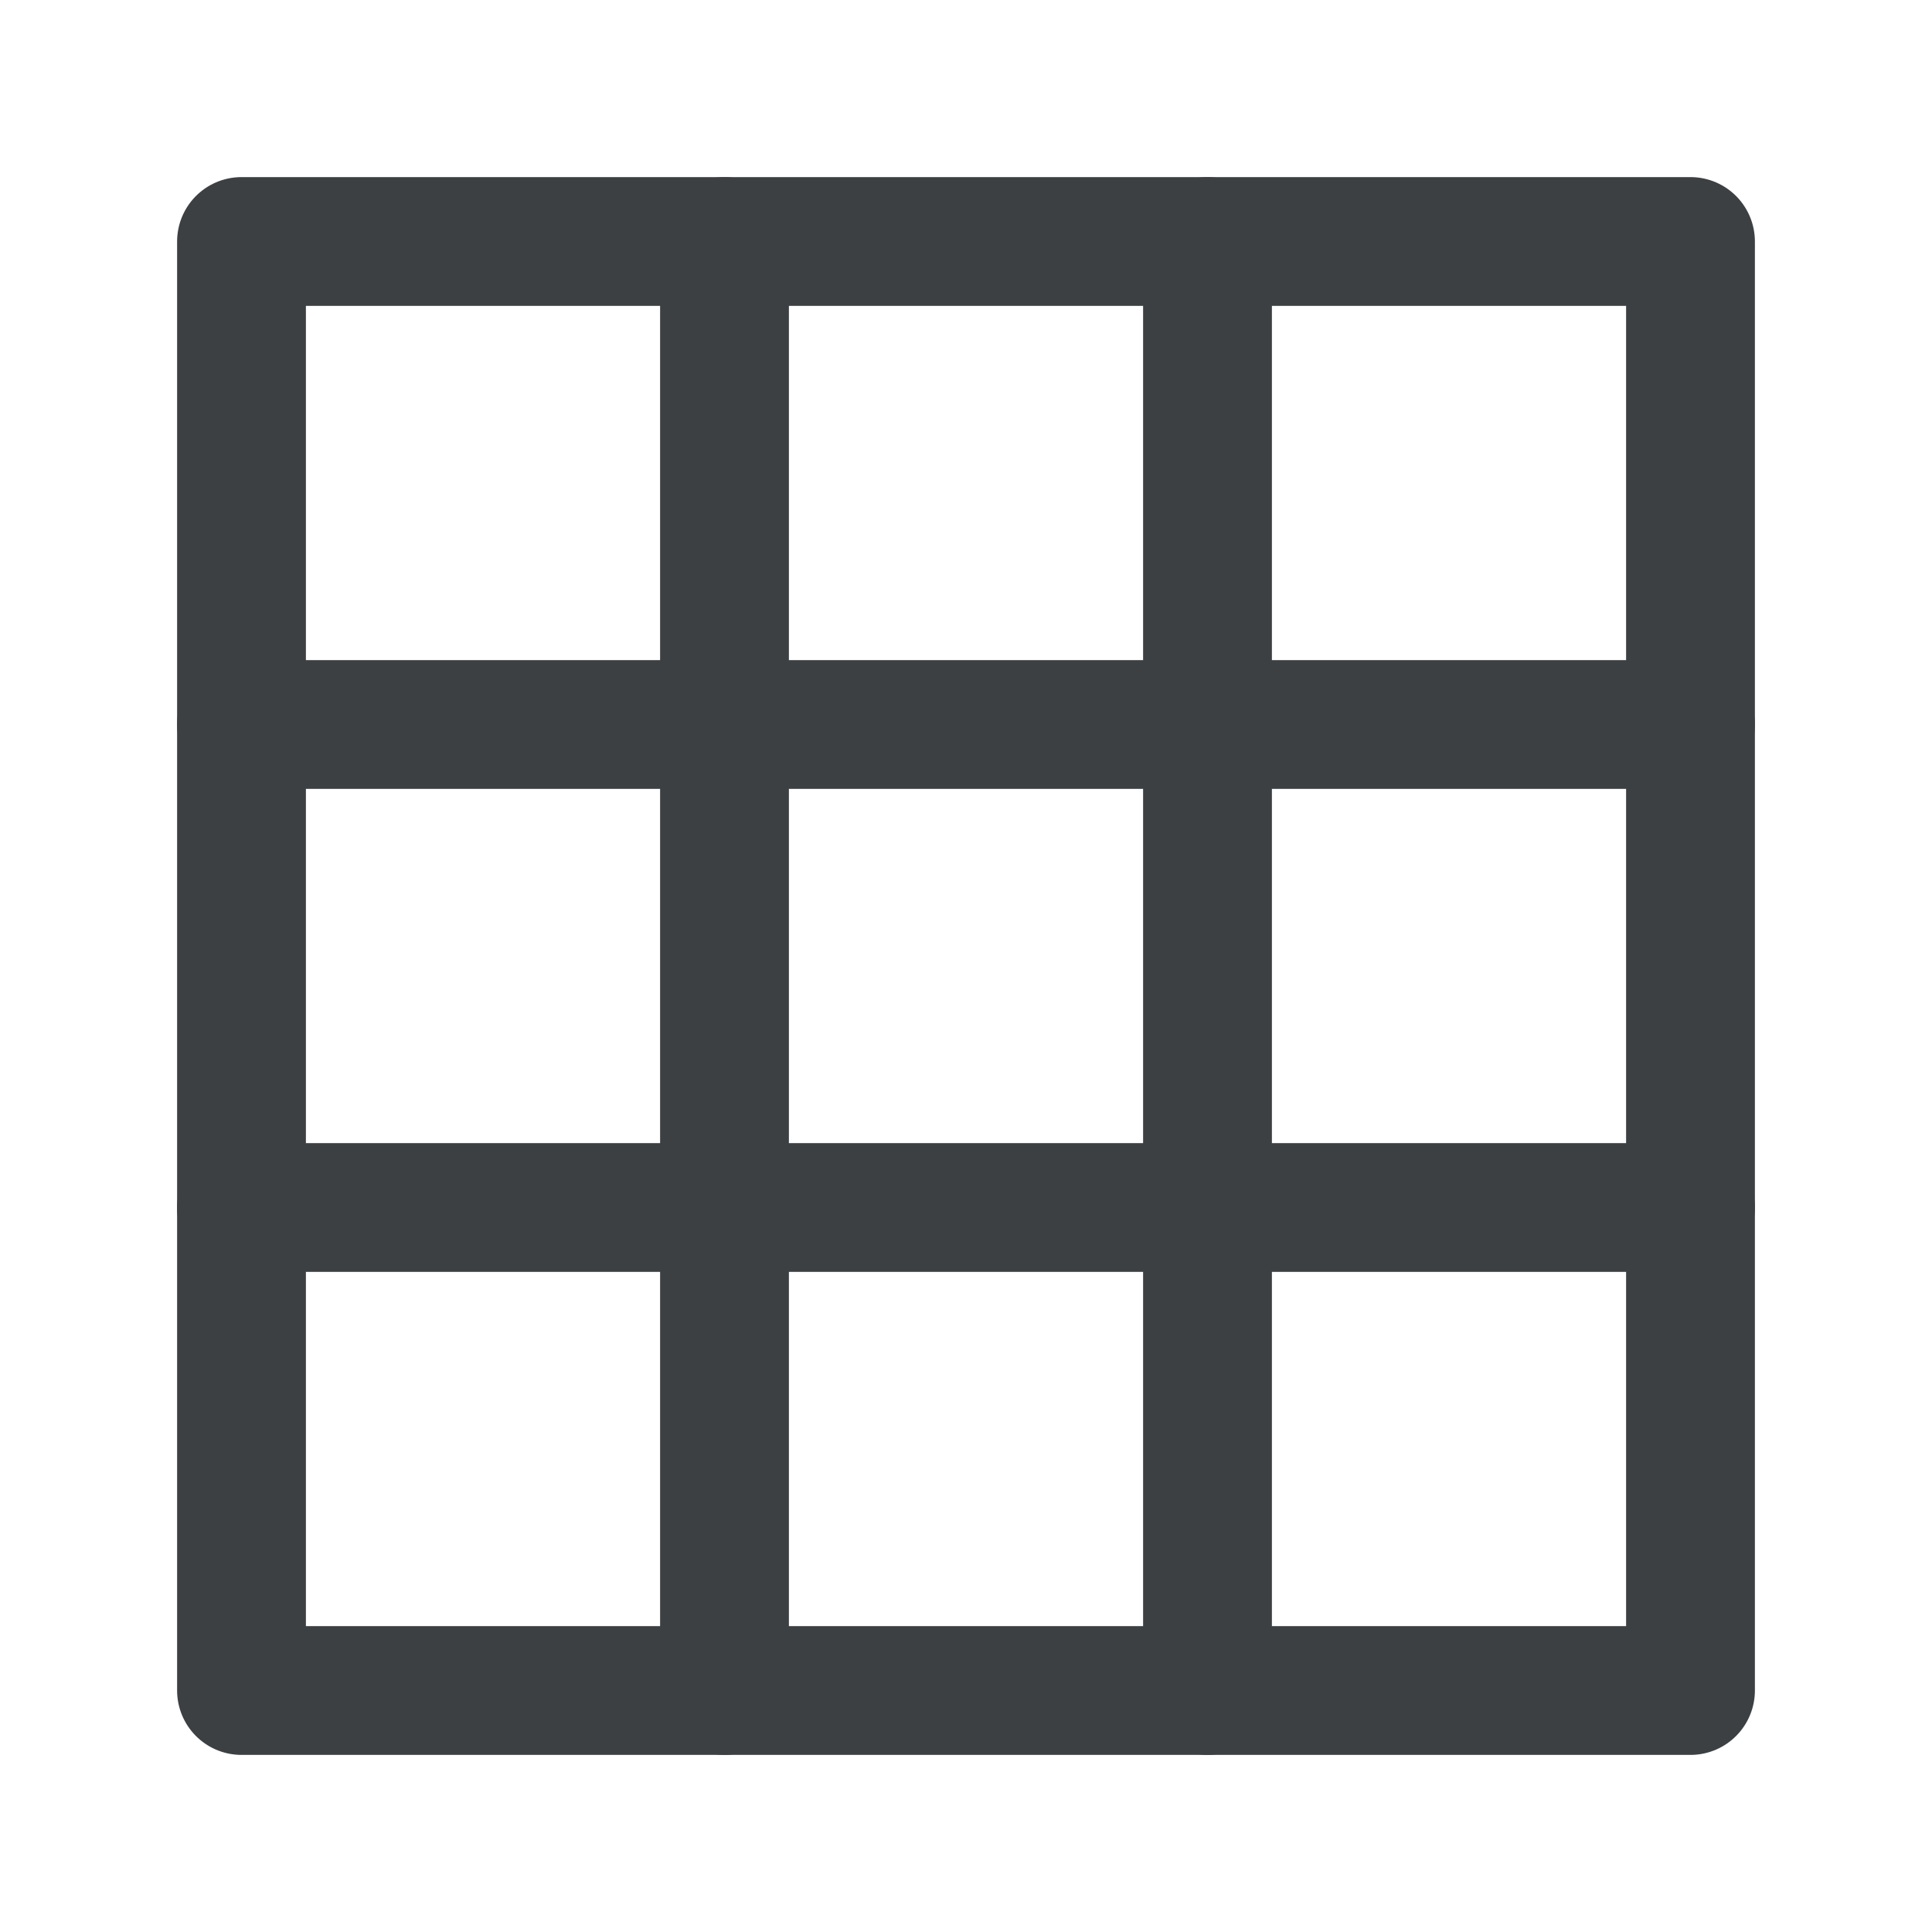
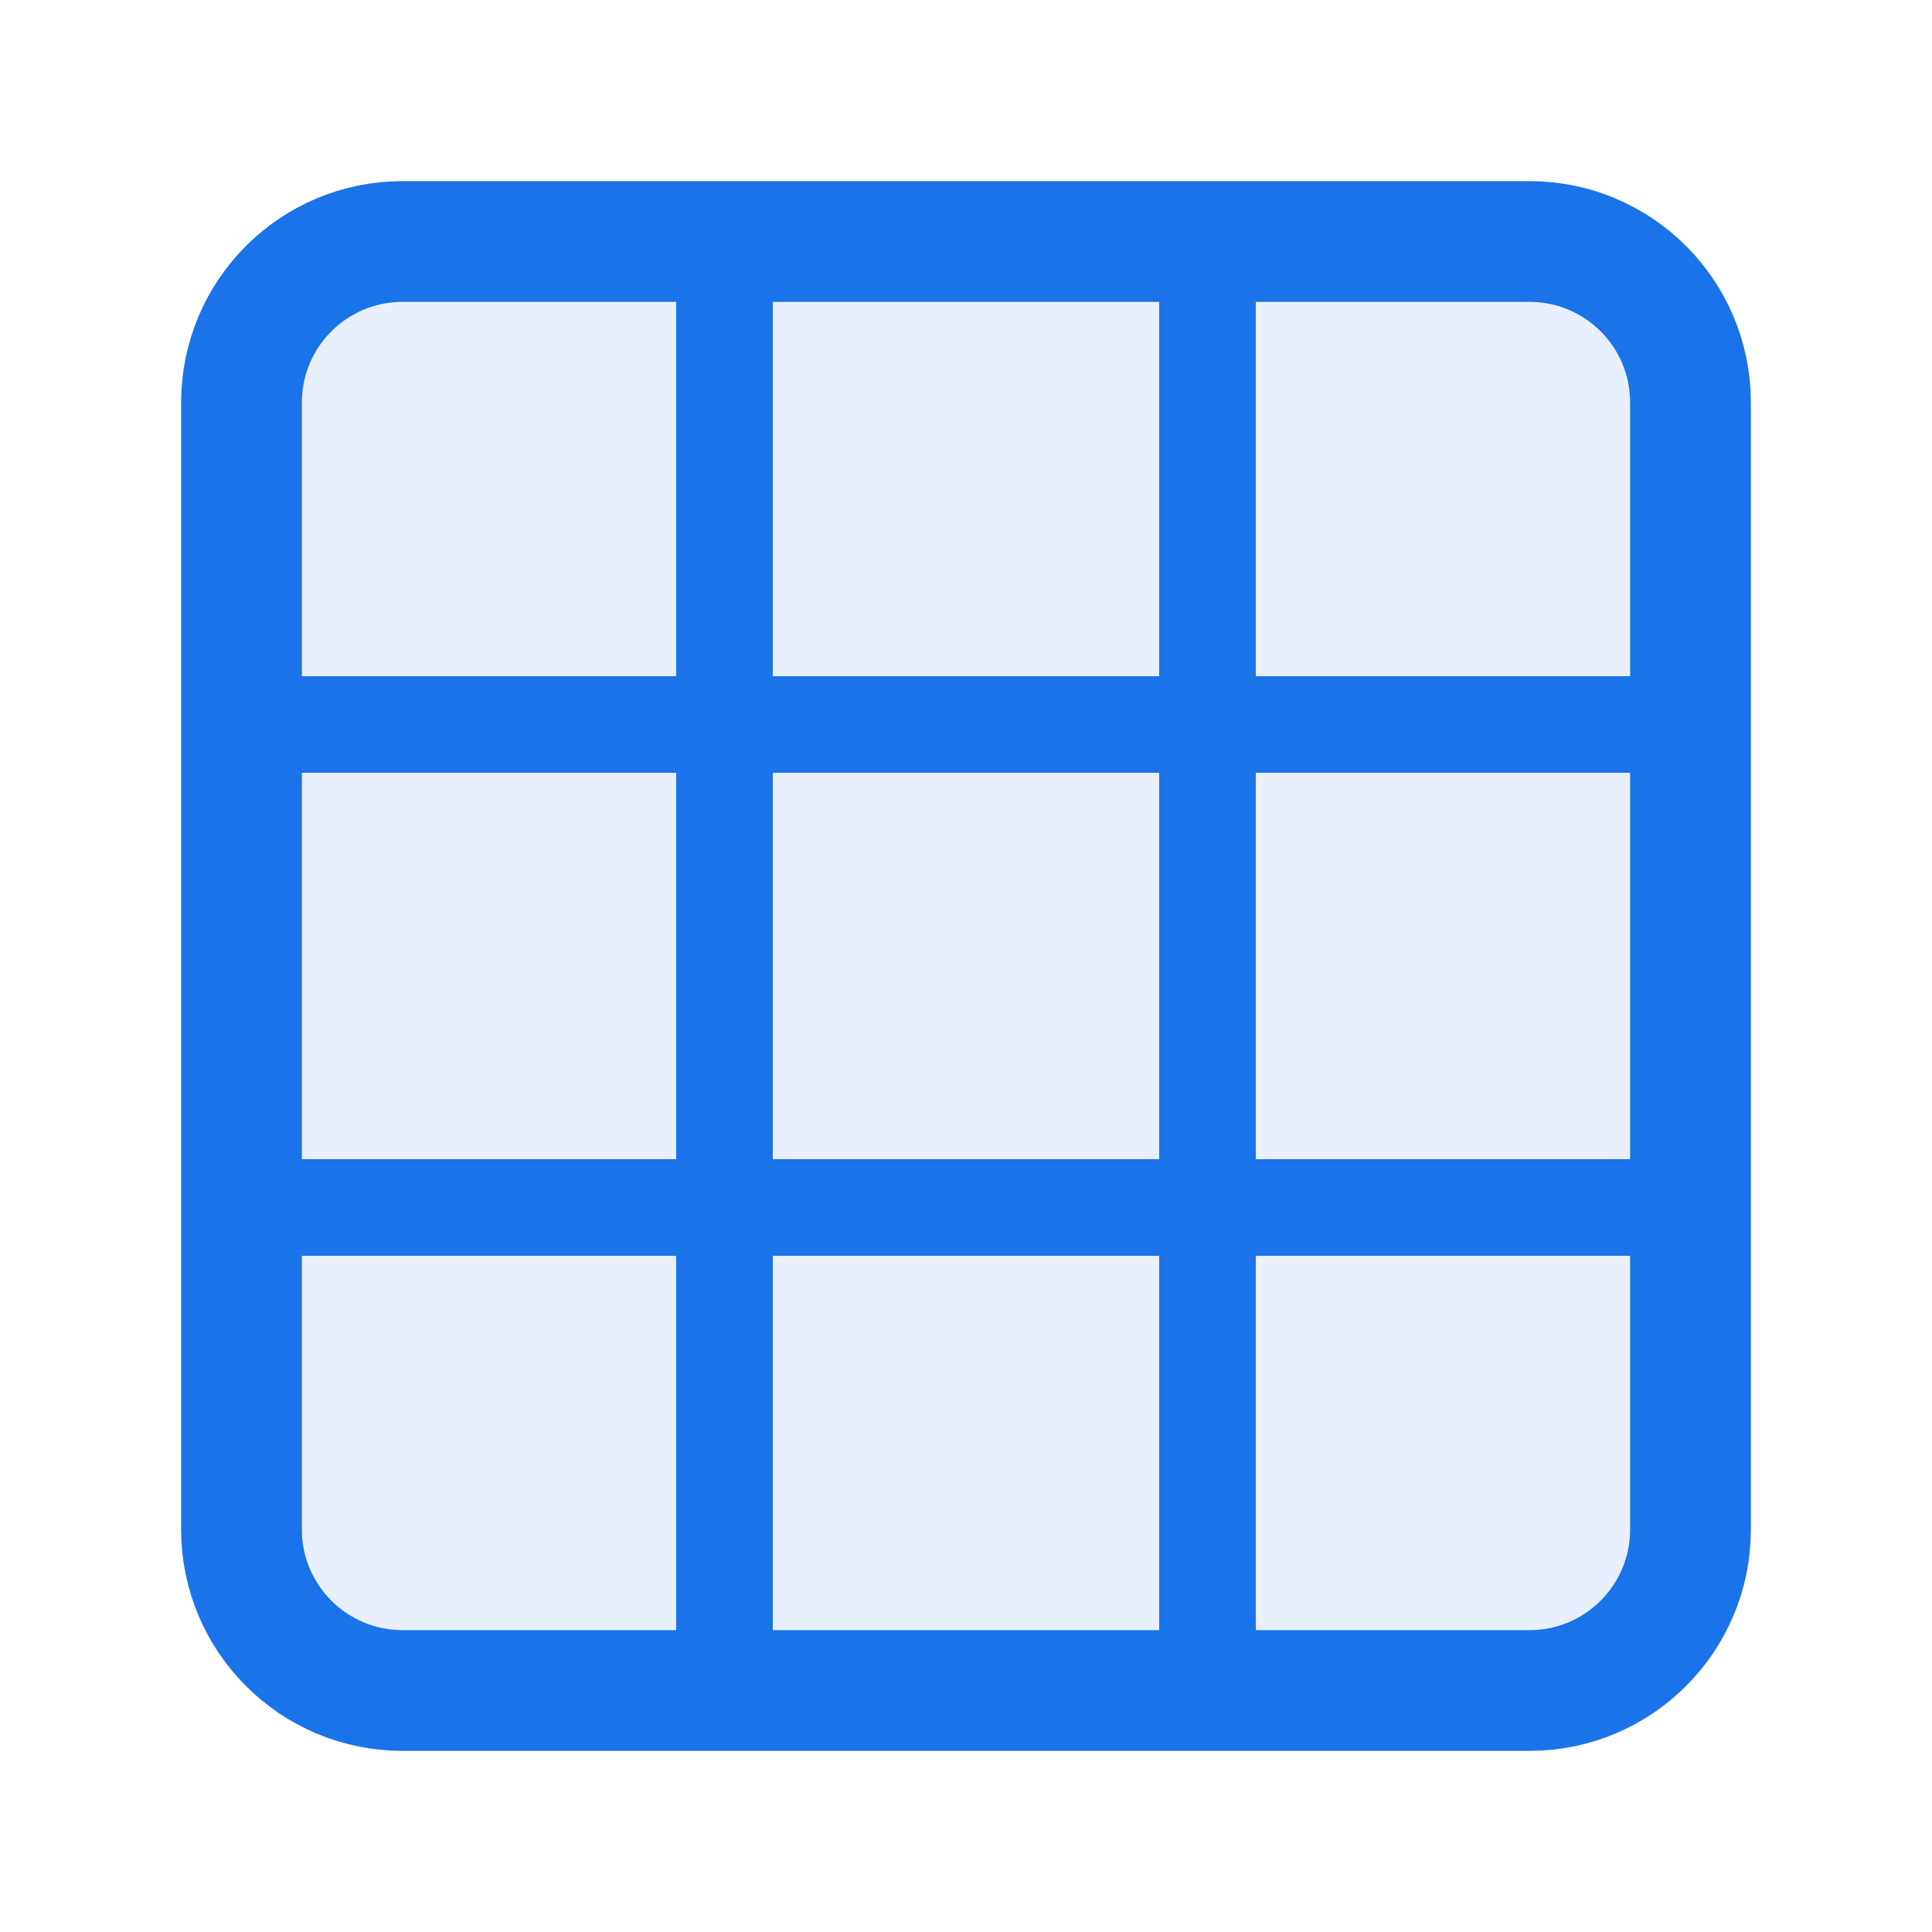
- <svg xmlns="http://www.w3.org/2000/svg" viewBox="0 0 24 24" fill="none" stroke="#3c4043" stroke-width="1.6" stroke-linecap="round" stroke-linejoin="round">
-   <path d="M3 3h18v18H3z" />
-   <path d="M9 3v18M15 3v18M3 9h18M3 15h18" />
+ <svg xmlns="http://www.w3.org/2000/svg" viewBox="0 0 24 24" fill="none">
+   <rect x="3" y="3" width="18" height="18" rx="2" fill="#e8f0fe" stroke="#1a73e8" stroke-width="1.5" />
+   <path d="M9 3v18M15 3v18M3 9h18M3 15h18" stroke="#1a73e8" stroke-width="1.2" />
</svg>
